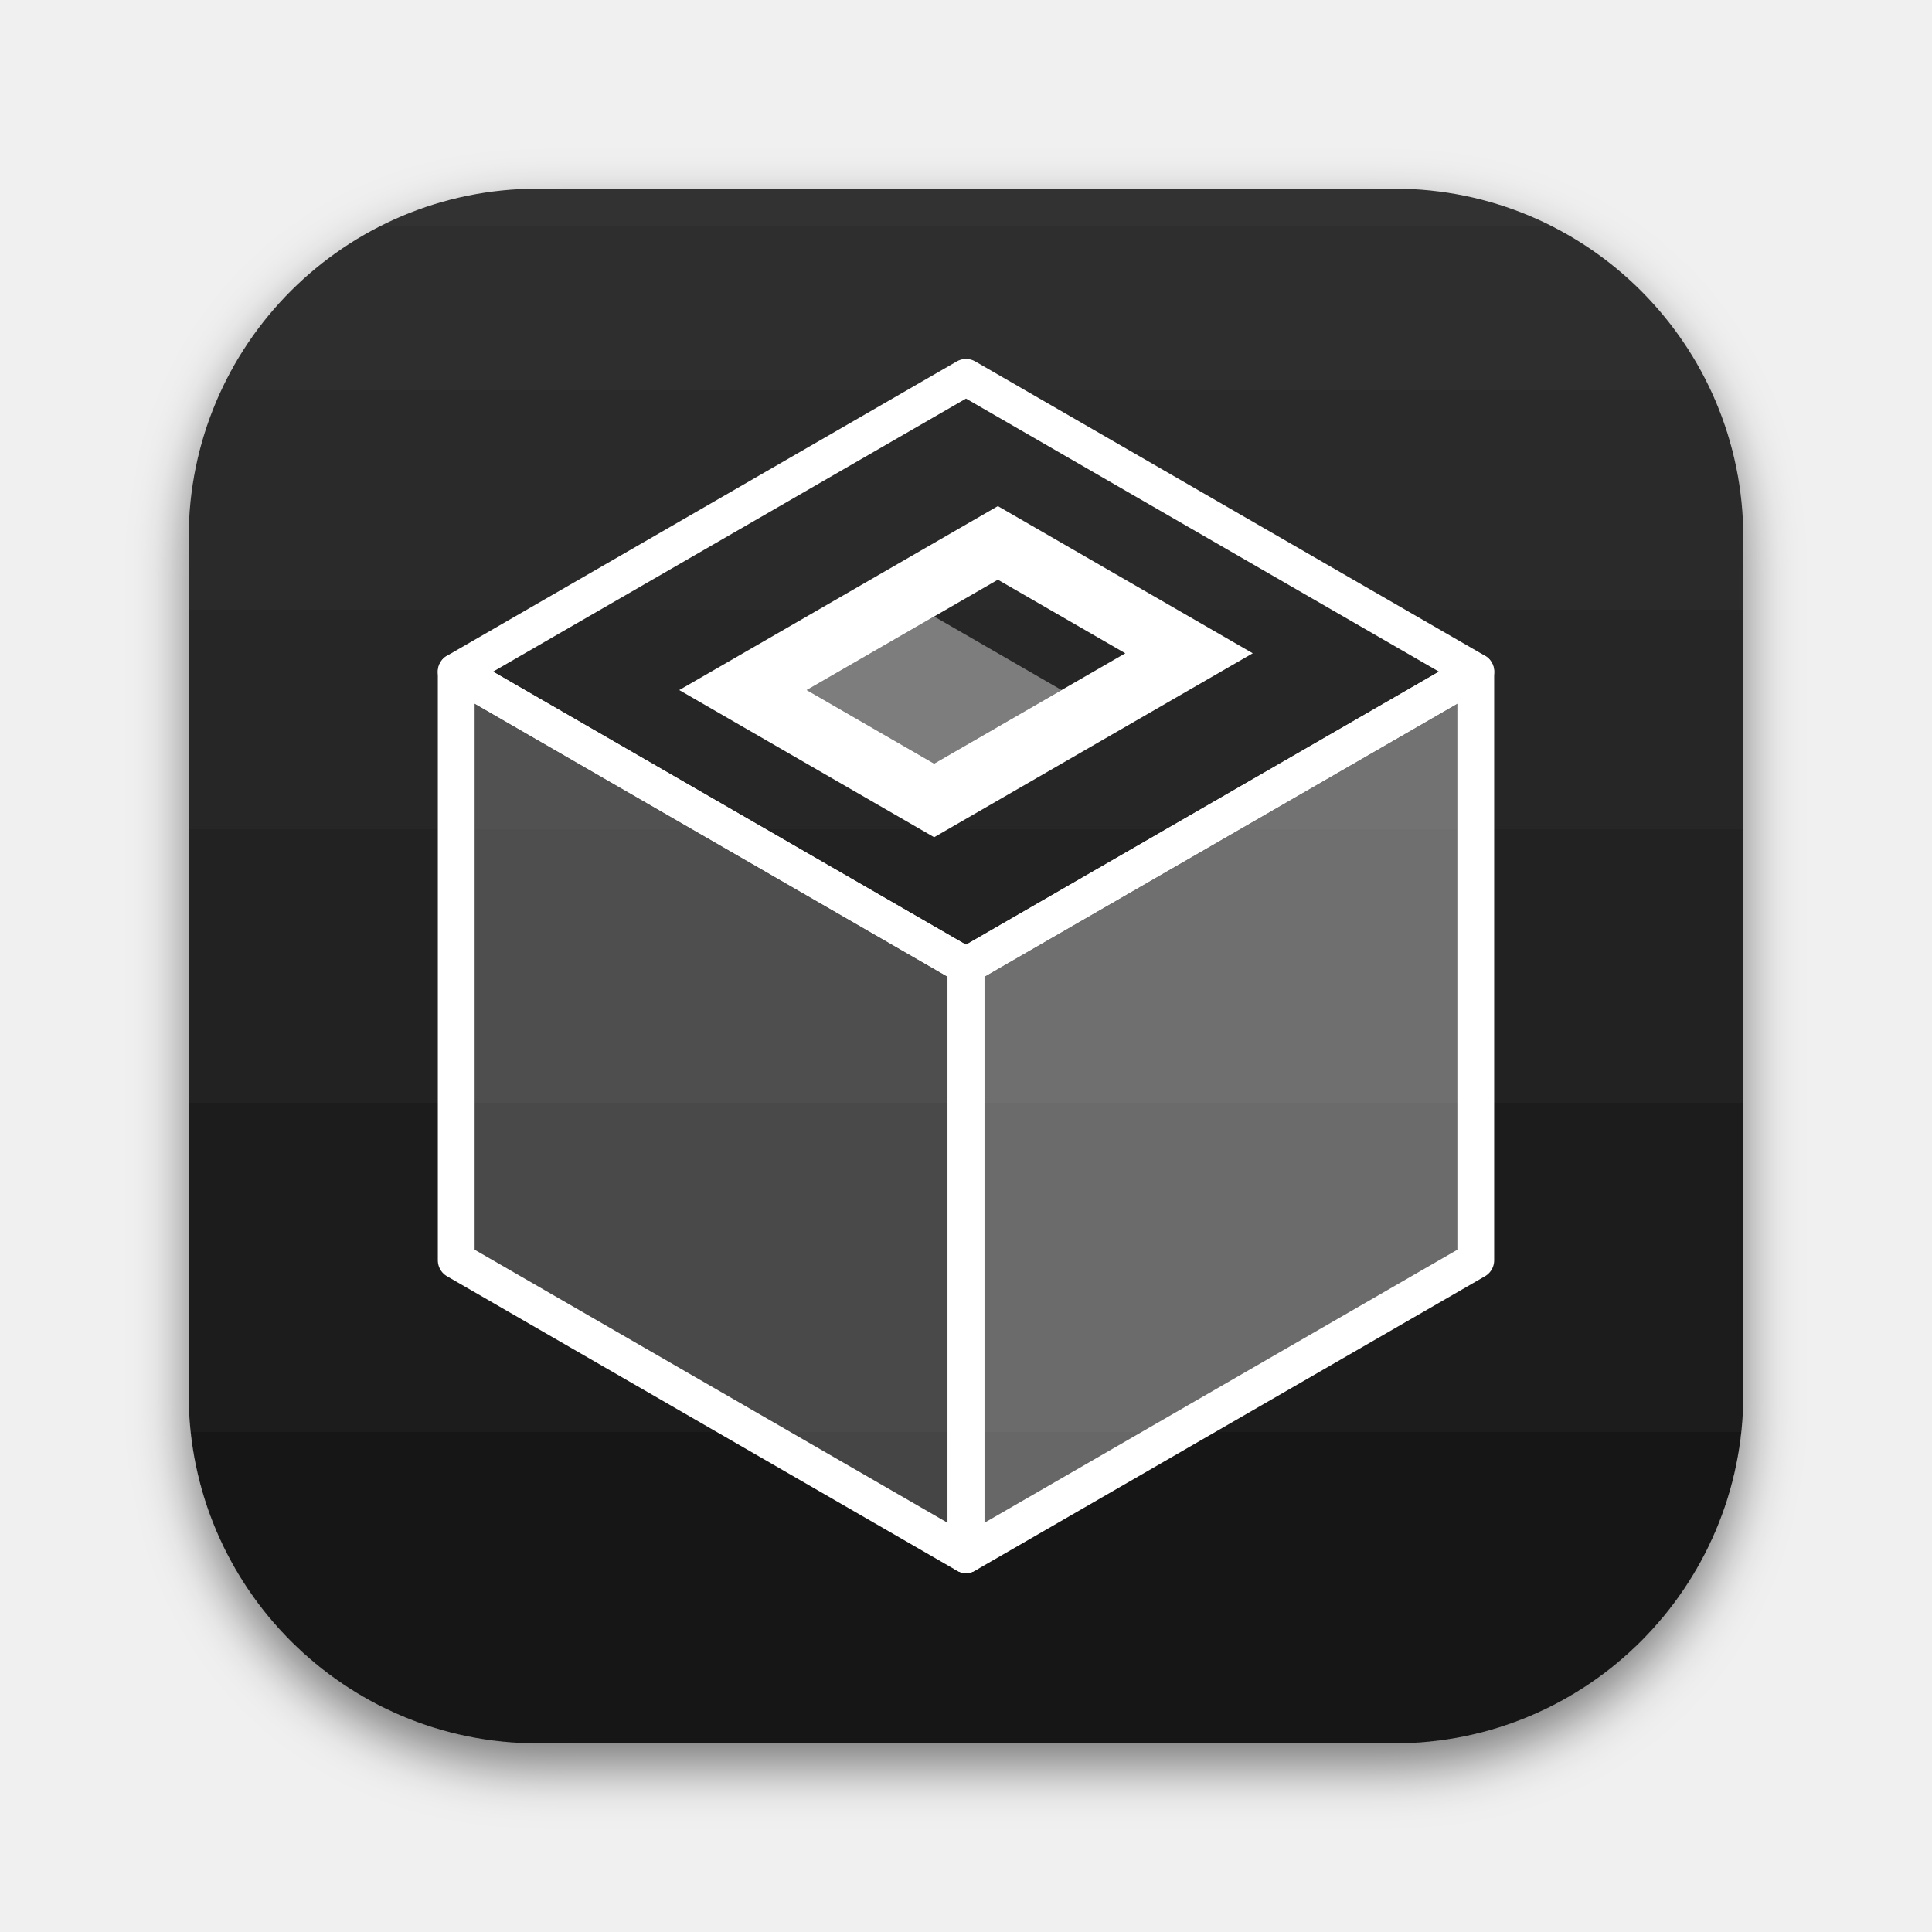
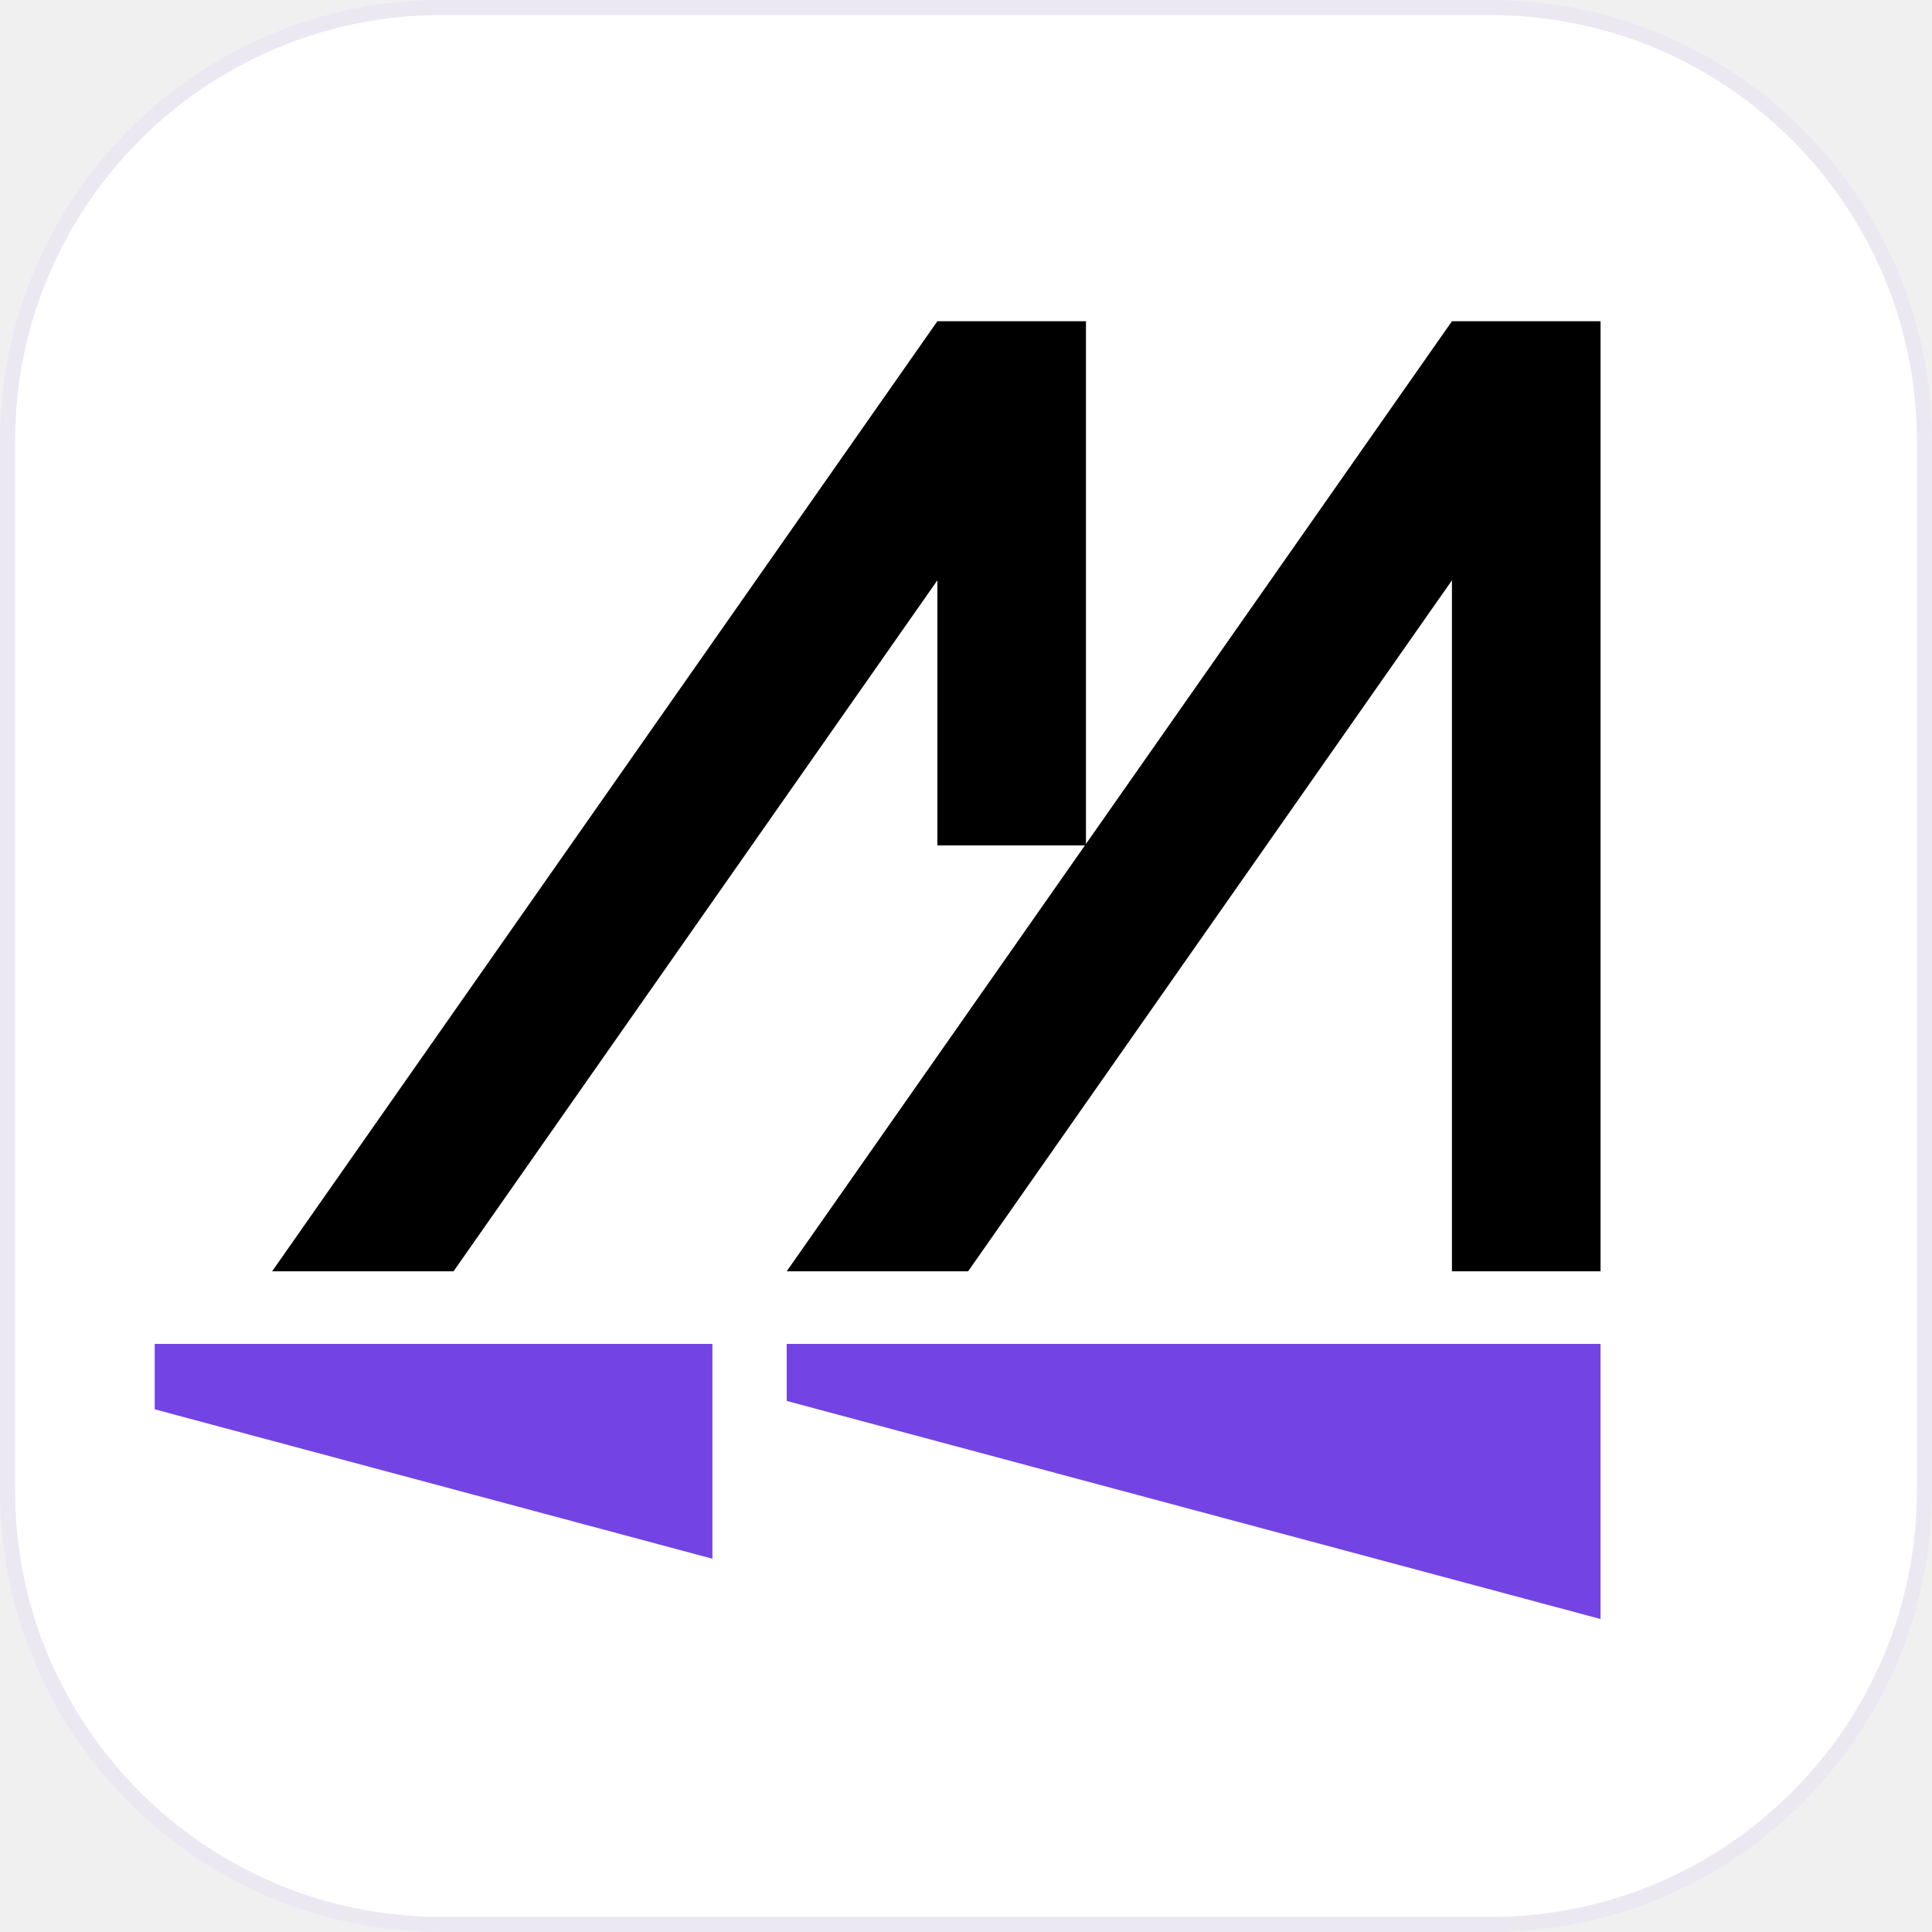
<svg xmlns="http://www.w3.org/2000/svg" width="1024" height="1024" viewBox="0 0 1024 1024">
-   <defs>
-     <filter id="iconShadow" x="-50%" y="-50%" width="200%" height="200%">
-       <feDropShadow dx="0" dy="12" stdDeviation="14" flood-opacity="0.5" flood-color="#000000" />
-     </filter>
-     <linearGradient id="bgGradient" x1="0" y1="0" x2="0" y2="1">
-       <stop offset="0%" stop-color="#303030" />
-       <stop offset="100%" stop-color="#141414" />
-     </linearGradient>
-   </defs>
-   <g transform="translate(100, 100)">
-     <rect x="0" y="0" width="824" height="824" rx="185" ry="185" fill="url(#bgGradient)" filter="url(#iconShadow)" />
-     <g transform="translate(412, 412) scale(6.5)">
-       <path d="M0 0 L-41.568 -24 L-41.568 24 L0 48 Z" fill="white" fill-opacity="0.2" stroke="white" stroke-width="3" stroke-linejoin="round" />
-       <path d="M0 0 L41.568 -24 L41.568 24 L0 48 Z" fill="white" fill-opacity="0.35" stroke="white" stroke-width="3" stroke-linejoin="round" />
-       <path d="M0 -48 L-41.568 -24 L0 0 L41.568 -24 Z" fill="none" stroke="white" stroke-width="3" stroke-linejoin="round" />
-       <g transform="matrix(0.866, 0.5, -0.866, 0.5, 0, -24) scale(0.75)">
-         <path fill-rule="evenodd" clip-rule="evenodd" d="M-16 -20 L16 -20 L16 20 L-16 20 Z M-8 -12 L-8 12 L8 12 L8 -12 Z" fill="white" />
-         <path d="M-8 -4 L8 -4 L8 12 L-8 12 Z" fill="white" fill-opacity="0.4" />
-       </g>
-     </g>
-   </g>
+   <rect x="4" y="4" width="1016" height="1016" rx="230" fill="#ffffff" stroke="#EBE8F2" stroke-width="8" />
+   <svg x="82" y="82" width="860" height="860" viewBox="128 266.5 190 190">
+     <path transform="translate(202.0063 286.0004)" d="M 77.897 0 C 77.897 0, 0 111.249, 0 111.249 C 0 111.249, 21.241 111.249, 21.241 111.249 C 21.241 111.249, 77.897 30.336, 77.897 30.336 C 77.897 30.336, 77.897 111.249, 77.897 111.249 C 77.897 111.249, 95.297 111.249, 95.297 111.249 C 95.297 111.249, 95.297 5.485, 95.297 5.485 C 95.297 5.485, 95.297 0, 95.297 0 C 95.297 0, 77.897 0, 77.897 0 Z" fill="#000000" />
+     <path transform="translate(141.751 286.0004)" d="M 77.897 0 C 77.897 0, 0 111.249, 0 111.249 C 0 111.249, 21.241 111.249, 21.241 111.249 C 21.241 111.249, 77.897 30.336, 77.897 30.336 C 77.897 30.336, 77.897 61.374, 77.897 61.374 C 77.897 61.374, 95.297 61.374, 95.297 61.374 C 95.297 61.374, 95.297 5.485, 95.297 5.485 C 95.297 5.485, 95.297 0, 95.297 0 C 95.297 0, 77.897 0, 77.897 0 Z" fill="#000000" />
+     <path transform="translate(120 405.7494)" d="M 0 0 C 0 0, 0 5.517, 0 5.517 C 0 5.517, 73.306 25.158, 73.306 25.158 C 73.306 25.158, 73.306 0, 73.306 0 C 73.306 0, 0 0, 0 0 Z" fill="#7344E3" />
+     <path transform="translate(202.0057 405.7494)" d="M 95.298 0 C 95.298 0, 0 0, 0 0 C 0 0, 0 6.682, 0 6.682 C 0 6.682, 95.298 32.217, 95.298 32.217 C 95.298 32.217, 95.298 0, 95.298 0 Z" fill="#7344E3" />
+   </svg>
</svg>
